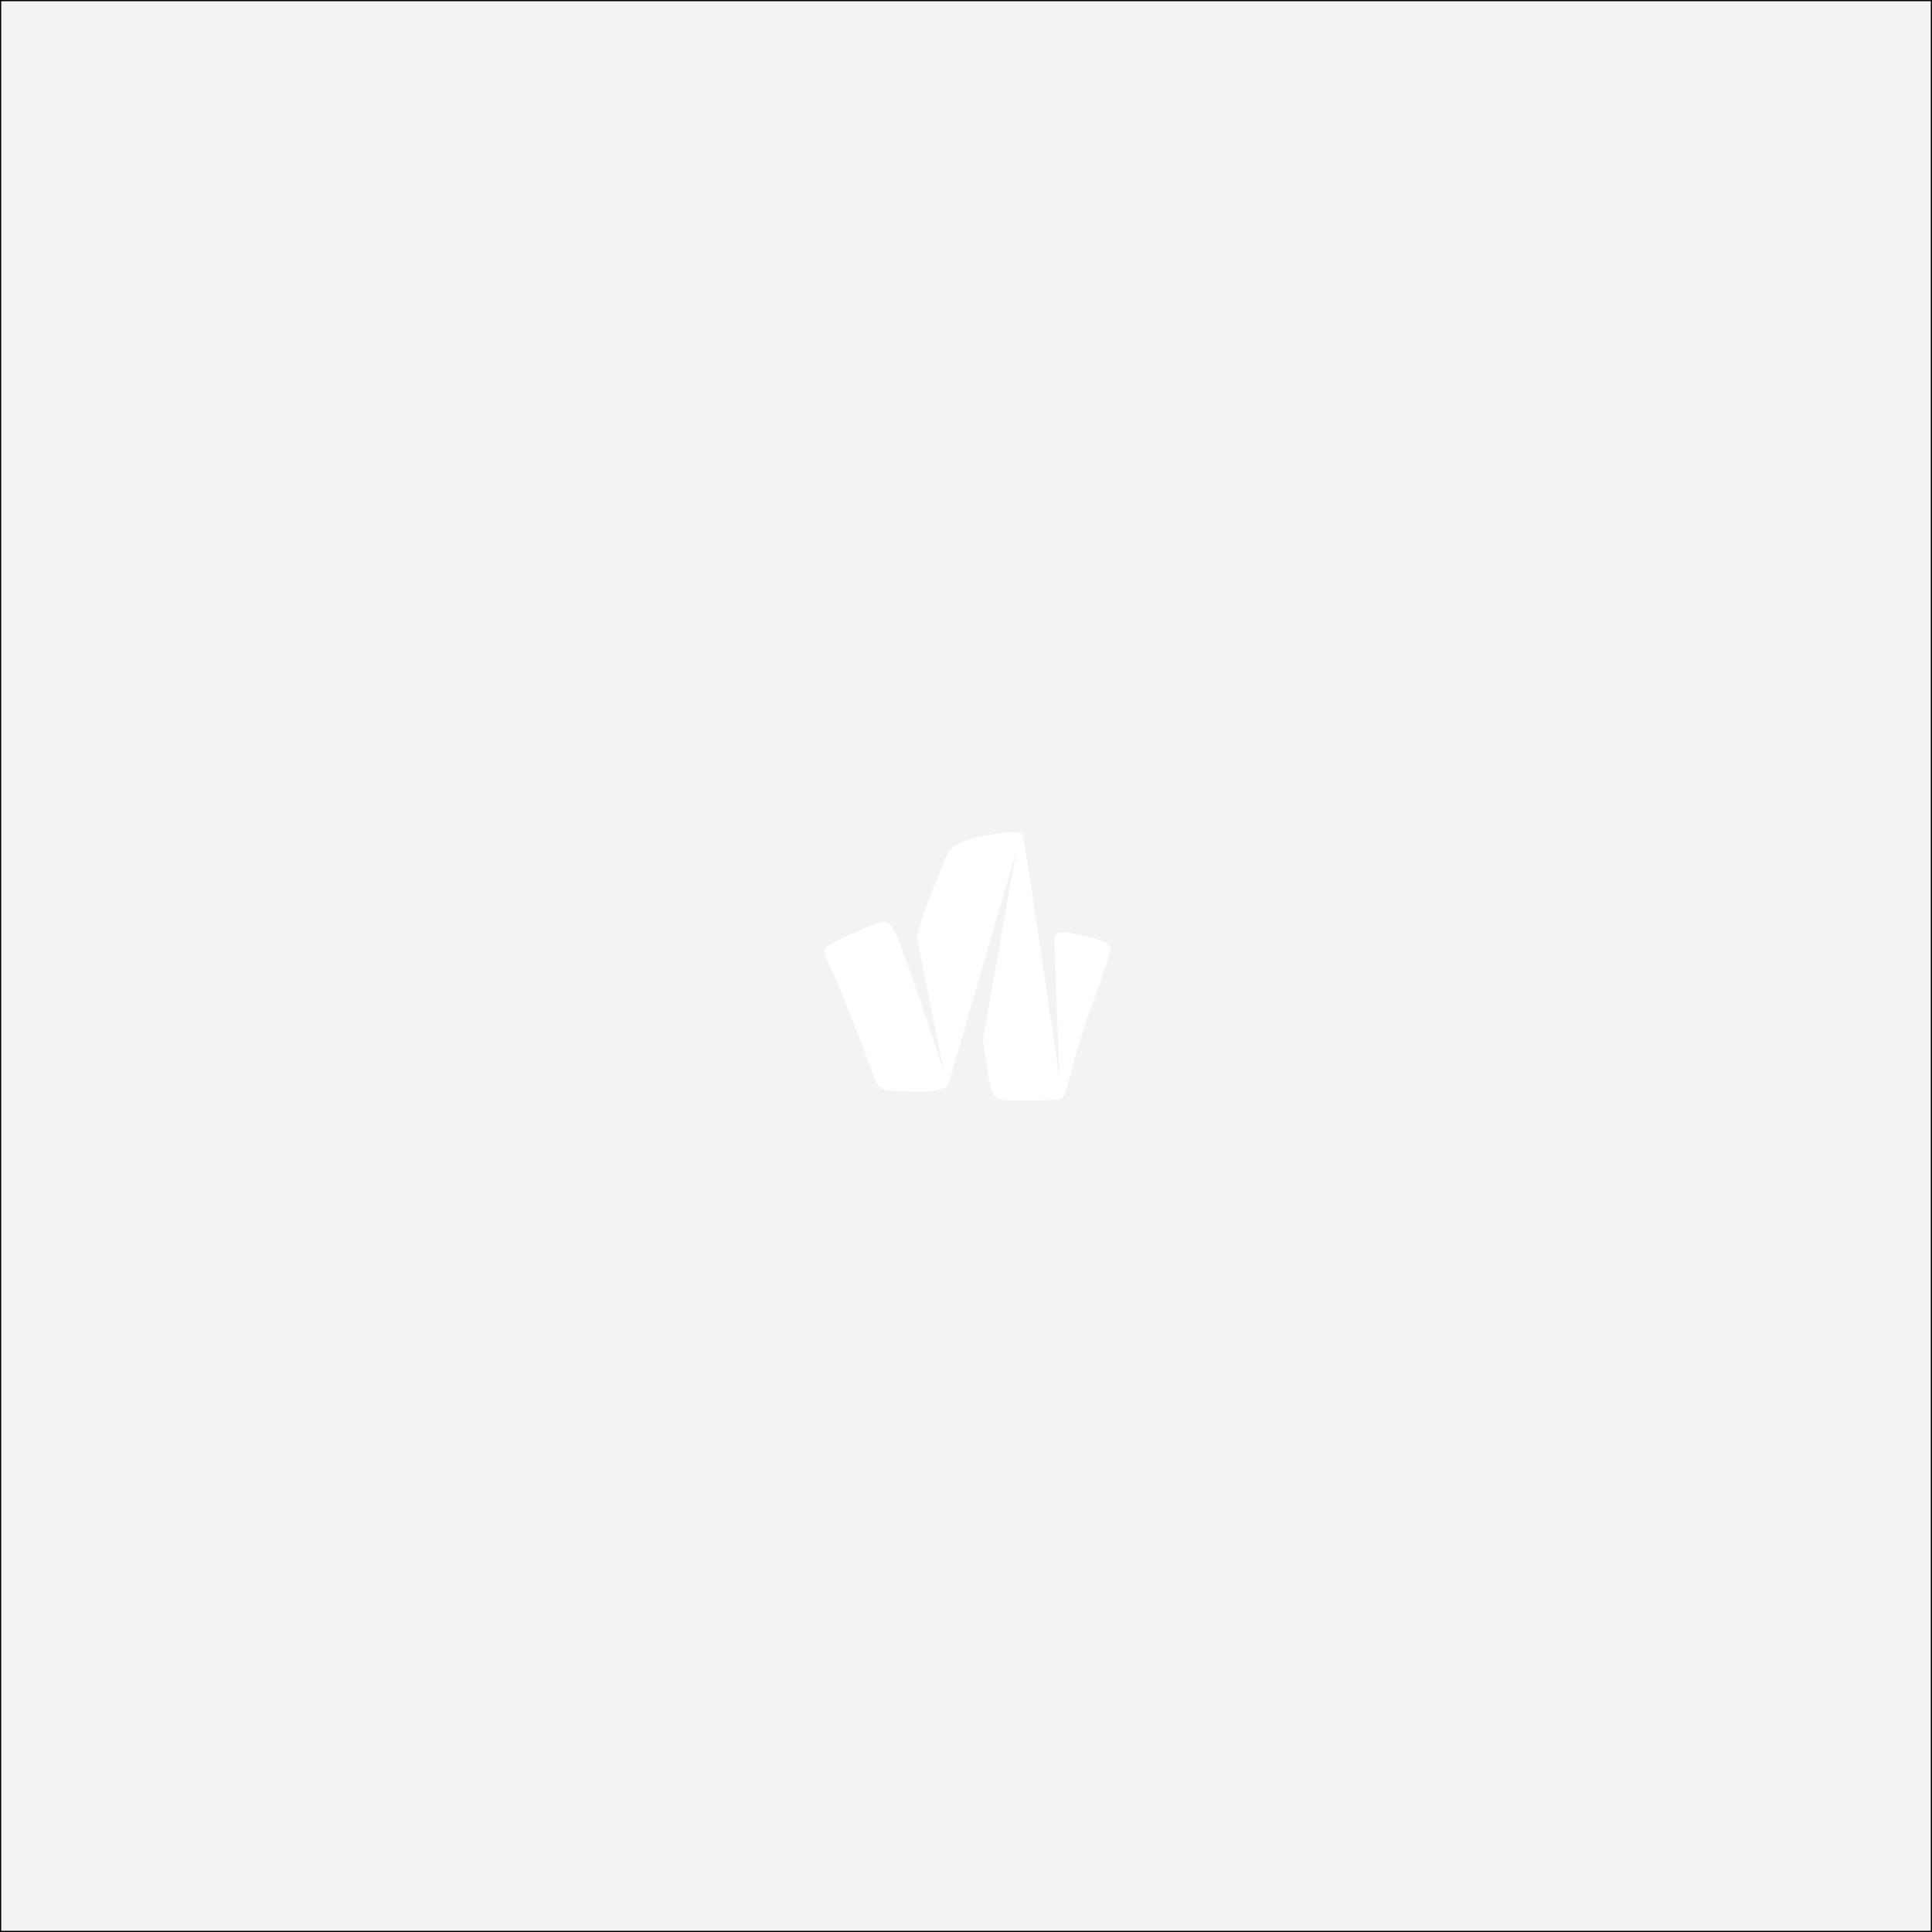
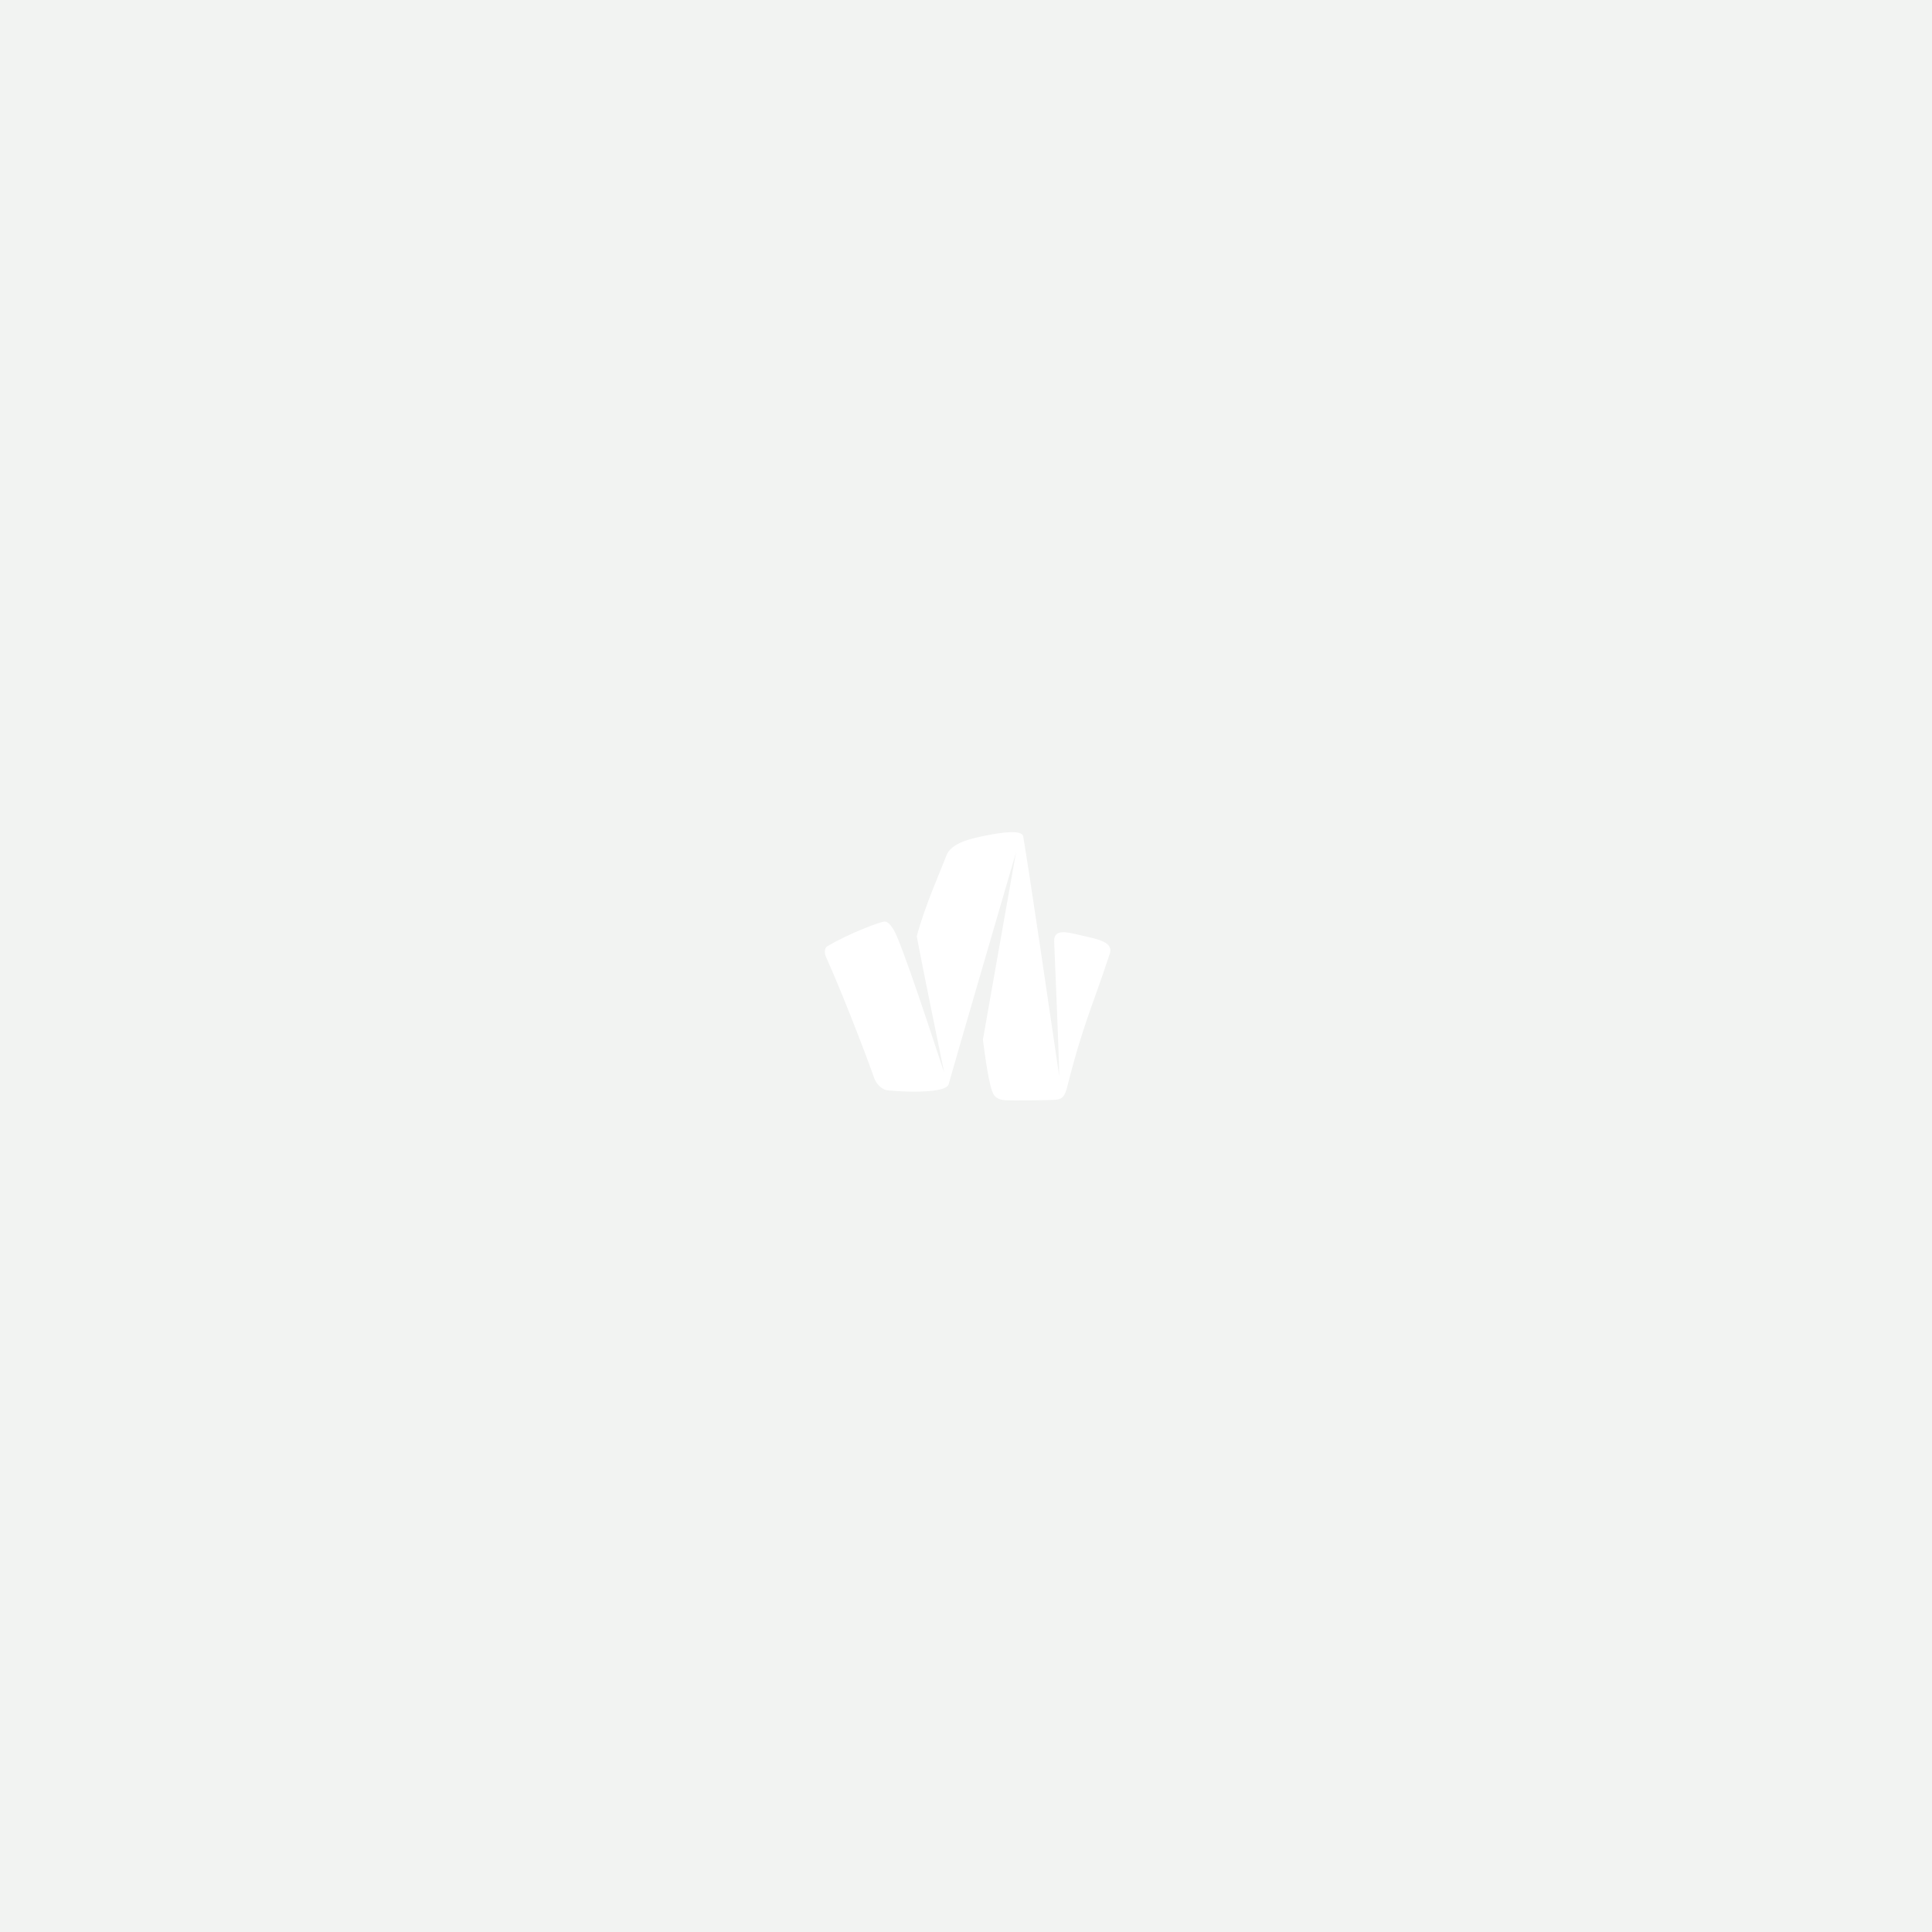
- <svg xmlns="http://www.w3.org/2000/svg" enable-background="new 0 0 800 800" viewBox="0 0 800 800">
-   <path d="m0 0h800v800h-800z" fill="#f2f3f2" stroke="#000" stroke-miterlimit="10" />
-   <path d="m436.5 389.7c.4 10.5 1.9 44 2.1 55.9-13.8-94.3-13.8-92-14.9-99.2-.4-3-9.1-1.7-15.6-.4-6 1.2-14.2 3-16.2 8.2-2.4 6.4-8.8 20.5-12.3 33.5 2.7 14.4 11.3 56.1 11.3 56.1.3 1.6-13.7-42.5-19.7-56.5-1.2-2.7-3.2-6-5.1-5.7-2.2.3-14.5 4.9-23.5 10.2-1.4.8-1.2 3.3-.5 4.6 8.2 18.2 19.2 47.8 19.9 50 .6 2 2.6 4.2 4.6 4.9 1.4.5 24.8 2.2 26.2-2.3 1.4-5.3 27.9-96 27.9-96s-13.7 77.3-13.7 77.5c.7 5.1 2.5 20.3 4.7 23.1 1.3 1.6 3.1 1.9 4.7 2s19 .1 21.5-.3c2-.4 3.1-1.5 4-5.2 6.5-25.9 10.6-33.7 17.6-55.1 1.9-5.2-6-6.3-11.9-7.7-5.6-1.3-11.2-2.9-11.1 2.4z" fill="#fff" />
+ <svg xmlns="http://www.w3.org/2000/svg" version="1.1" id="Layer_1" x="0px" y="0px" viewBox="0 0 800 800" style="enable-background:new 0 0 800 800;" xml:space="preserve">
+   <style type="text/css">
+ 	.st0{fill:#F2F3F2;}
+ 	.st1{fill:#FFFFFF;}
+ </style>
+   <path class="st0" d="M0,0h800v800H0V0z" />
+   <path class="st1" d="M436.5,389.7c0.4,10.5,1.9,44,2.1,55.9c-13.8-94.3-13.8-92-14.9-99.2c-0.4-3-9.1-1.7-15.6-0.4  c-6,1.2-14.2,3-16.2,8.2c-2.4,6.4-8.8,20.5-12.3,33.5c2.7,14.4,11.3,56.1,11.3,56.1c0.3,1.6-13.7-42.5-19.7-56.5  c-1.2-2.7-3.2-6-5.1-5.7c-2.2,0.3-14.5,4.9-23.5,10.2c-1.4,0.8-1.2,3.3-0.5,4.6c8.2,18.2,19.2,47.8,19.9,50c0.6,2,2.6,4.2,4.6,4.9  c1.4,0.5,24.8,2.2,26.2-2.3c1.4-5.3,27.9-96,27.9-96S407,430.3,407,430.5c0.7,5.1,2.5,20.3,4.7,23.1c1.3,1.6,3.1,1.9,4.7,2  s19,0.1,21.5-0.3c2-0.4,3.1-1.5,4-5.2c6.5-25.9,10.6-33.7,17.6-55.1c1.9-5.2-6-6.3-11.9-7.7C442,386,436.4,384.4,436.5,389.7  L436.5,389.7z" />
</svg>
